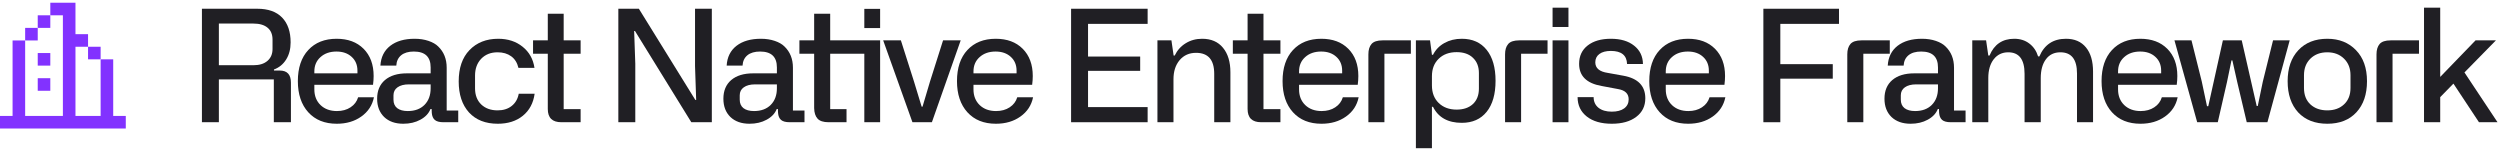
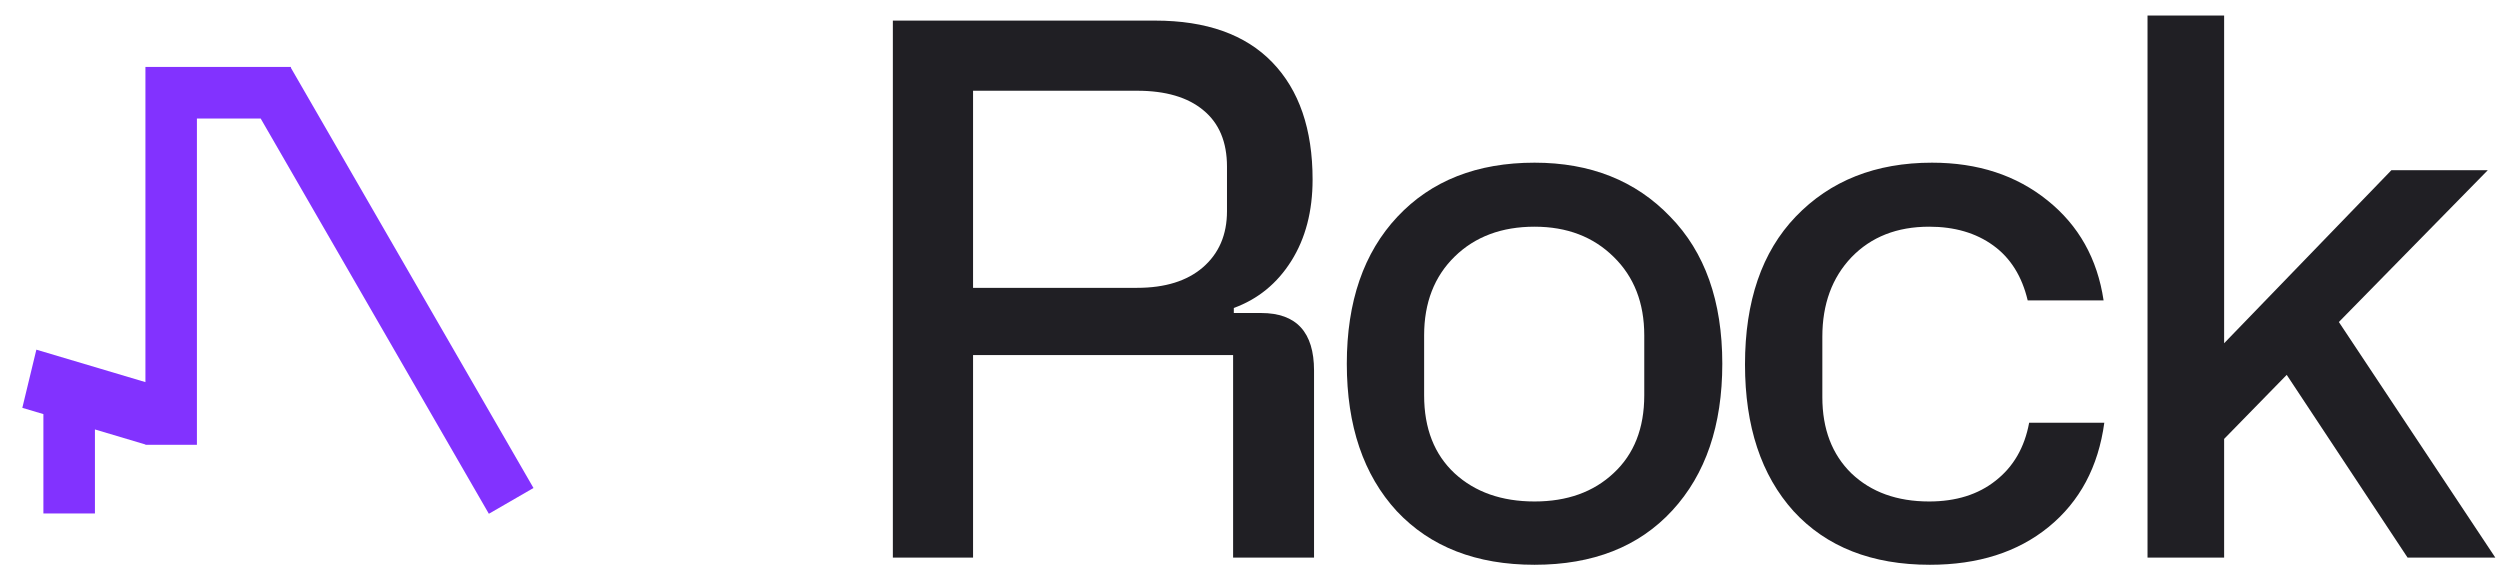
- <svg xmlns="http://www.w3.org/2000/svg" width="530" height="32" viewBox="0 0 530 32" fill="none">
-   <path d="M16 0.578V7.244H18.666V9.911H16V24.578H21.333V12.578H24V24.578H26.666V27.244H0V24.578H2.666V8.578H5.333V24.578H13.333V3.244H10.666V0.578H16Z" fill="#8232FF" />
-   <path d="M10.666 19.244H8V16.578H10.666V19.244Z" fill="#8232FF" />
-   <path d="M10.666 13.911H8V11.244H10.666V13.911Z" fill="#8232FF" />
-   <path d="M21.333 12.578H18.666V9.911H21.333V12.578Z" fill="#8232FF" />
-   <path d="M8 8.578H5.333V5.911H8V8.578Z" fill="#8232FF" />
-   <path d="M10.666 5.911H8V3.244H10.666V5.911Z" fill="#8232FF" />
-   <path d="M46.401 25.911H42.808V1.854H54.555C56.853 1.854 58.605 2.477 59.808 3.723C61.011 4.969 61.612 6.72 61.612 8.976C61.612 10.394 61.295 11.608 60.662 12.618C60.028 13.627 59.169 14.331 58.084 14.729V14.954H59.308C60.887 14.954 61.677 15.813 61.677 17.532V25.911H58.051V16.839H46.401V25.911ZM46.401 4.996V13.826H53.749C55.006 13.826 55.989 13.52 56.698 12.908C57.417 12.285 57.777 11.447 57.777 10.394V8.396C57.777 7.29 57.423 6.446 56.714 5.866C56.016 5.286 55.027 4.996 53.749 4.996H46.401Z" fill="#201F24" />
-   <path d="M63.145 17.194C63.145 14.39 63.881 12.193 65.353 10.604C66.824 9.014 68.828 8.219 71.363 8.219C73.758 8.219 75.66 8.922 77.067 10.33C78.496 11.758 79.21 13.687 79.21 16.114C79.21 16.684 79.167 17.307 79.081 17.983H66.642V18.95C66.642 20.325 67.082 21.437 67.963 22.286C68.844 23.123 69.999 23.543 71.427 23.543C72.555 23.543 73.517 23.279 74.311 22.753C75.117 22.227 75.654 21.518 75.923 20.626H79.274C78.931 22.323 78.039 23.682 76.6 24.703C75.171 25.723 73.436 26.233 71.395 26.233C68.838 26.233 66.824 25.422 65.353 23.8C63.881 22.178 63.145 19.976 63.145 17.194ZM66.642 15.148V15.55H75.778V14.986C75.778 13.773 75.37 12.795 74.553 12.054C73.737 11.302 72.663 10.926 71.331 10.926C69.945 10.926 68.817 11.318 67.947 12.102C67.077 12.876 66.642 13.891 66.642 15.148Z" fill="#201F24" />
-   <path d="M79.953 20.932C79.953 19.235 80.506 17.914 81.613 16.968C82.73 16.023 84.277 15.55 86.253 15.55H91.297V14.293C91.297 12.048 90.11 10.926 87.736 10.926C86.586 10.926 85.689 11.189 85.045 11.715C84.411 12.242 84.067 12.972 84.014 13.907H80.646C80.753 12.113 81.446 10.716 82.725 9.717C84.014 8.718 85.738 8.219 87.897 8.219C88.982 8.219 89.965 8.369 90.846 8.67C91.727 8.971 92.409 9.363 92.892 9.846C94.095 10.996 94.697 12.499 94.697 14.358V23.43H97.146V25.911H94.004C93.166 25.911 92.559 25.75 92.183 25.428C91.807 25.105 91.592 24.606 91.538 23.929L91.506 23.107H91.265C90.889 24.053 90.174 24.81 89.121 25.379C88.08 25.949 86.871 26.233 85.496 26.233C83.788 26.233 82.434 25.755 81.436 24.799C80.447 23.832 79.953 22.544 79.953 20.932ZM83.417 20.207V21.125C83.417 21.91 83.681 22.511 84.207 22.93C84.744 23.338 85.491 23.543 86.447 23.543C87.94 23.543 89.121 23.107 89.992 22.237C90.862 21.356 91.297 20.186 91.297 18.725V17.887H86.688C85.657 17.887 84.852 18.096 84.271 18.515C83.702 18.923 83.417 19.487 83.417 20.207Z" fill="#201F24" />
-   <path d="M109.974 19.869H113.342C113.073 21.845 112.241 23.403 110.844 24.541C109.458 25.669 107.686 26.233 105.527 26.233C102.927 26.233 100.892 25.433 99.42 23.832C97.97 22.221 97.245 20.03 97.245 17.258C97.245 14.422 98.002 12.215 99.516 10.636C101.063 9.024 103.099 8.219 105.623 8.219C107.675 8.219 109.399 8.783 110.796 9.911C112.192 11.028 113.03 12.521 113.31 14.39H109.91C109.652 13.305 109.136 12.483 108.363 11.925C107.589 11.366 106.633 11.087 105.495 11.087C104.055 11.087 102.895 11.543 102.014 12.457C101.144 13.37 100.709 14.557 100.709 16.018V18.725C100.709 20.153 101.144 21.292 102.014 22.141C102.895 22.979 104.055 23.398 105.495 23.398C106.698 23.398 107.691 23.086 108.476 22.463C109.27 21.84 109.77 20.975 109.974 19.869Z" fill="#201F24" />
-   <path d="M123.092 11.393H119.499V23.14H123.092V25.911H118.999C117.087 25.911 116.131 24.977 116.131 23.107V11.393H113.005V8.557H116.131V2.917H119.499V8.557H123.092V11.393Z" fill="#201F24" />
-   <path d="M134.682 25.911H131.088V1.854H135.439L147.411 21.19H147.588L147.347 14.003V1.854H150.908V25.911H146.557L134.617 6.575H134.44L134.682 13.504V25.911Z" fill="#201F24" />
-   <path d="M153.359 20.932C153.359 19.235 153.912 17.914 155.018 16.968C156.136 16.023 157.682 15.55 159.659 15.55H164.702V14.293C164.702 12.048 163.515 10.926 161.141 10.926C159.992 10.926 159.095 11.189 158.451 11.715C157.817 12.242 157.473 12.972 157.419 13.907H154.052C154.159 12.113 154.852 10.716 156.13 9.717C157.419 8.718 159.143 8.219 161.303 8.219C162.388 8.219 163.37 8.369 164.251 8.67C165.132 8.971 165.814 9.363 166.298 9.846C167.501 10.996 168.102 12.499 168.102 14.358V23.43H170.552V25.911H167.41C166.572 25.911 165.965 25.75 165.589 25.428C165.213 25.105 164.998 24.606 164.944 23.929L164.912 23.107H164.67C164.294 24.053 163.58 24.81 162.527 25.379C161.485 25.949 160.277 26.233 158.902 26.233C157.194 26.233 155.84 25.755 154.841 24.799C153.853 23.832 153.359 22.544 153.359 20.932ZM156.823 20.207V21.125C156.823 21.91 157.086 22.511 157.613 22.93C158.15 23.338 158.896 23.543 159.852 23.543C161.346 23.543 162.527 23.107 163.397 22.237C164.267 21.356 164.702 20.186 164.702 18.725V17.887H160.094C159.063 17.887 158.257 18.096 157.677 18.515C157.108 18.923 156.823 19.487 156.823 20.207Z" fill="#201F24" />
-   <path d="M183.235 5.947V1.886H186.586V5.947H183.235ZM176 8.557H186.586V25.911H183.235V11.393H176V23.14H179.464V25.911H175.645C174.56 25.911 173.787 25.659 173.325 25.154C172.863 24.649 172.621 23.902 172.6 22.914V11.393H169.474V8.557H172.6V2.917H176V8.557Z" fill="#201F24" />
-   <path d="M193.436 25.911L187.233 8.557H190.987L193.759 17.258L195.386 22.608H195.579L197.159 17.291L199.93 8.557H203.668L197.561 25.911H193.436Z" fill="#201F24" />
-   <path d="M202.881 17.194C202.881 14.39 203.617 12.193 205.088 10.604C206.56 9.014 208.563 8.219 211.098 8.219C213.494 8.219 215.395 8.922 216.803 10.33C218.231 11.758 218.946 13.687 218.946 16.114C218.946 16.684 218.903 17.307 218.817 17.983H206.377V18.95C206.377 20.325 206.818 21.437 207.699 22.286C208.579 23.123 209.734 23.543 211.163 23.543C212.291 23.543 213.252 23.279 214.047 22.753C214.853 22.227 215.39 21.518 215.658 20.626H219.01C218.666 22.323 217.775 23.682 216.335 24.703C214.907 25.723 213.172 26.233 211.131 26.233C208.574 26.233 206.56 25.422 205.088 23.8C203.617 22.178 202.881 19.976 202.881 17.194ZM206.377 15.148V15.55H215.513V14.986C215.513 13.773 215.105 12.795 214.289 12.054C213.472 11.302 212.398 10.926 211.066 10.926C209.68 10.926 208.553 11.318 207.682 12.102C206.812 12.876 206.377 13.891 206.377 15.148Z" fill="#201F24" />
-   <path d="M243.297 25.911H227.071V1.854H243.297V5.061H230.664V11.989H241.718V15.019H230.664V22.705H243.297V25.911Z" fill="#201F24" />
-   <path d="M248.777 25.911H245.377V8.557H248.342L248.809 11.78H249.035C249.572 10.663 250.351 9.792 251.371 9.169C252.392 8.536 253.552 8.219 254.852 8.219C256.753 8.219 258.225 8.853 259.267 10.12C260.32 11.388 260.846 13.123 260.846 15.325V25.911H257.414V15.647C257.414 12.682 256.13 11.2 253.563 11.2C252.123 11.2 250.963 11.715 250.082 12.747C249.212 13.778 248.777 15.131 248.777 16.807V25.911Z" fill="#201F24" />
-   <path d="M271.45 11.393H267.857V23.14H271.45V25.911H267.358C265.446 25.911 264.489 24.977 264.489 23.107V11.393H261.363V8.557H264.489V2.917H267.857V8.557H271.45V11.393Z" fill="#201F24" />
-   <path d="M271.904 17.194C271.904 14.39 272.639 12.193 274.111 10.604C275.583 9.014 277.586 8.219 280.121 8.219C282.517 8.219 284.418 8.922 285.825 10.33C287.254 11.758 287.968 13.687 287.968 16.114C287.968 16.684 287.925 17.307 287.84 17.983H275.4V18.95C275.4 20.325 275.841 21.437 276.721 22.286C277.602 23.123 278.757 23.543 280.186 23.543C281.314 23.543 282.275 23.279 283.07 22.753C283.876 22.227 284.413 21.518 284.681 20.626H288.033C287.689 22.323 286.798 23.682 285.358 24.703C283.929 25.723 282.195 26.233 280.154 26.233C277.597 26.233 275.583 25.422 274.111 23.8C272.639 22.178 271.904 19.976 271.904 17.194ZM275.4 15.148V15.55H284.536V14.986C284.536 13.773 284.128 12.795 283.312 12.054C282.495 11.302 281.421 10.926 280.089 10.926C278.703 10.926 277.575 11.318 276.705 12.102C275.835 12.876 275.4 13.891 275.4 15.148Z" fill="#201F24" />
-   <path d="M293.094 8.557H299.105V11.393H293.497V25.911H290.097V11.522C290.097 10.577 290.318 9.846 290.758 9.331C291.209 8.815 291.988 8.557 293.094 8.557Z" fill="#201F24" />
-   <path d="M303.57 31.422H300.17V8.557H303.167L303.57 11.619H303.796C304.343 10.544 305.149 9.712 306.213 9.121C307.287 8.52 308.517 8.219 309.902 8.219C312.158 8.219 313.915 9.003 315.172 10.571C316.428 12.129 317.057 14.315 317.057 17.129C317.057 19.955 316.428 22.146 315.172 23.704C313.915 25.261 312.158 26.04 309.902 26.04C306.959 26.04 304.923 24.907 303.796 22.64H303.57V31.422ZM308.807 23.236C310.257 23.236 311.406 22.844 312.255 22.06C313.104 21.265 313.528 20.175 313.528 18.789V15.486C313.528 14.132 313.109 13.058 312.271 12.263C311.444 11.457 310.289 11.055 308.807 11.055C307.228 11.055 305.96 11.522 305.004 12.457C304.048 13.38 303.57 14.61 303.57 16.146V18.128C303.57 19.665 304.048 20.9 305.004 21.834C305.971 22.769 307.238 23.236 308.807 23.236Z" fill="#201F24" />
-   <path d="M322.07 8.557H328.08V11.393H322.473V25.911H319.073V11.522C319.073 10.577 319.293 9.846 319.734 9.331C320.185 8.815 320.964 8.557 322.07 8.557Z" fill="#201F24" />
-   <path d="M332.513 5.721H329.146V1.628H332.513V5.721ZM332.513 25.911H329.146V8.557H332.513V25.911Z" fill="#201F24" />
-   <path d="M334.449 20.594H337.849C337.849 21.539 338.192 22.291 338.88 22.85C339.578 23.398 340.518 23.671 341.7 23.671C342.817 23.671 343.692 23.44 344.326 22.979C344.96 22.506 345.277 21.867 345.277 21.061C345.277 19.869 344.536 19.144 343.053 18.886L339.525 18.225C336.356 17.666 334.771 16.104 334.771 13.536C334.771 11.882 335.378 10.582 336.592 9.637C337.806 8.691 339.444 8.219 341.506 8.219C343.58 8.219 345.223 8.708 346.437 9.685C347.662 10.652 348.285 11.946 348.306 13.568H344.939C344.874 11.721 343.73 10.797 341.506 10.797C340.464 10.797 339.653 11.012 339.073 11.441C338.493 11.871 338.203 12.462 338.203 13.214C338.203 14.449 339.084 15.196 340.846 15.454L344.149 16.05C347.254 16.608 348.806 18.204 348.806 20.835C348.806 22.5 348.161 23.816 346.872 24.783C345.594 25.75 343.87 26.233 341.7 26.233C339.465 26.233 337.698 25.723 336.399 24.703C335.099 23.671 334.449 22.302 334.449 20.594Z" fill="#201F24" />
-   <path d="M349.646 17.194C349.646 14.39 350.381 12.193 351.853 10.604C353.325 9.014 355.328 8.219 357.863 8.219C360.259 8.219 362.16 8.922 363.567 10.33C364.996 11.758 365.711 13.687 365.711 16.114C365.711 16.684 365.668 17.307 365.582 17.983H353.142V18.95C353.142 20.325 353.583 21.437 354.463 22.286C355.344 23.123 356.499 23.543 357.928 23.543C359.056 23.543 360.017 23.279 360.812 22.753C361.618 22.227 362.155 21.518 362.423 20.626H365.775C365.431 22.323 364.54 23.682 363.1 24.703C361.671 25.723 359.937 26.233 357.896 26.233C355.339 26.233 353.325 25.422 351.853 23.8C350.381 22.178 349.646 19.976 349.646 17.194ZM353.142 15.148V15.55H362.278V14.986C362.278 13.773 361.87 12.795 361.054 12.054C360.237 11.302 359.163 10.926 357.831 10.926C356.445 10.926 355.317 11.318 354.447 12.102C353.577 12.876 353.142 13.891 353.142 15.148Z" fill="#201F24" />
-   <path d="M377.429 25.911H373.835V1.854H389.868V5.061H377.429V13.601H388.547V16.678H377.429V25.911Z" fill="#201F24" />
-   <path d="M394.624 8.557H400.634V11.393H395.026V25.911H391.626V11.522C391.626 10.577 391.847 9.846 392.287 9.331C392.738 8.815 393.517 8.557 394.624 8.557Z" fill="#201F24" />
-   <path d="M399.508 20.932C399.508 19.235 400.061 17.914 401.167 16.968C402.285 16.023 403.832 15.55 405.808 15.55H410.852V14.293C410.852 12.048 409.665 10.926 407.291 10.926C406.141 10.926 405.244 11.189 404.6 11.715C403.966 12.242 403.622 12.972 403.568 13.907H400.201C400.308 12.113 401.001 10.716 402.279 9.717C403.568 8.718 405.292 8.219 407.452 8.219C408.537 8.219 409.52 8.369 410.4 8.67C411.281 8.971 411.963 9.363 412.447 9.846C413.65 10.996 414.251 12.499 414.251 14.358V23.43H416.701V25.911H413.559C412.721 25.911 412.114 25.75 411.738 25.428C411.362 25.105 411.147 24.606 411.093 23.929L411.061 23.107H410.819C410.443 24.053 409.729 24.81 408.676 25.379C407.634 25.949 406.426 26.233 405.051 26.233C403.343 26.233 401.989 25.755 400.99 24.799C400.002 23.832 399.508 22.544 399.508 20.932ZM402.972 20.207V21.125C402.972 21.91 403.235 22.511 403.762 22.93C404.299 23.338 405.045 23.543 406.001 23.543C407.495 23.543 408.676 23.107 409.546 22.237C410.417 21.356 410.852 20.186 410.852 18.725V17.887H406.243C405.212 17.887 404.406 18.096 403.826 18.515C403.257 18.923 402.972 19.487 402.972 20.207Z" fill="#201F24" />
-   <path d="M421.52 25.911H418.121V8.557H421.053L421.52 11.78H421.778C422.767 9.406 424.518 8.219 427.031 8.219C428.277 8.219 429.341 8.557 430.222 9.234C431.103 9.9 431.72 10.808 432.075 11.957H432.349C433.412 9.465 435.292 8.219 437.988 8.219C439.814 8.219 441.227 8.831 442.226 10.056C443.225 11.27 443.725 12.977 443.725 15.18V25.911H440.325V15.582C440.325 12.585 439.148 11.087 436.796 11.087C435.485 11.087 434.465 11.581 433.734 12.569C433.004 13.547 432.639 14.879 432.639 16.565V25.911H429.207V15.647C429.207 12.607 428.052 11.087 425.742 11.087C424.464 11.087 423.438 11.581 422.665 12.569C421.902 13.558 421.52 14.879 421.52 16.533V25.911Z" fill="#201F24" />
-   <path d="M445.531 17.194C445.531 14.39 446.267 12.193 447.739 10.604C449.21 9.014 451.214 8.219 453.749 8.219C456.145 8.219 458.046 8.922 459.453 10.33C460.882 11.758 461.596 13.687 461.596 16.114C461.596 16.684 461.553 17.307 461.467 17.983H449.028V18.95C449.028 20.325 449.468 21.437 450.349 22.286C451.23 23.123 452.385 23.543 453.813 23.543C454.941 23.543 455.903 23.279 456.698 22.753C457.503 22.227 458.04 21.518 458.309 20.626H461.661C461.317 22.323 460.425 23.682 458.986 24.703C457.557 25.723 455.822 26.233 453.781 26.233C451.225 26.233 449.21 25.422 447.739 23.8C446.267 22.178 445.531 19.976 445.531 17.194ZM449.028 15.148V15.55H458.164V14.986C458.164 13.773 457.756 12.795 456.939 12.054C456.123 11.302 455.049 10.926 453.717 10.926C452.331 10.926 451.203 11.318 450.333 12.102C449.463 12.876 449.028 13.891 449.028 15.148Z" fill="#201F24" />
-   <path d="M479.709 17.339L481.885 8.557H485.414L480.692 25.911H476.31L474.295 17.403L473.264 12.811H473.071L472.12 17.403L470.17 25.911H465.804L460.986 8.557H464.595L466.77 17.258L467.882 22.511H468.156L471.25 8.557H475.246L478.42 22.479H478.646L479.709 17.339Z" fill="#201F24" />
-   <path d="M487.22 23.832C485.727 22.21 484.98 20.008 484.98 17.226C484.98 14.444 485.738 12.247 487.252 10.636C488.767 9.024 490.813 8.219 493.392 8.219C495.894 8.219 497.919 9.024 499.466 10.636C501.024 12.226 501.803 14.422 501.803 17.226C501.803 19.987 501.056 22.178 499.563 23.8C498.07 25.422 496.013 26.233 493.392 26.233C490.781 26.233 488.724 25.433 487.22 23.832ZM488.445 15.953V18.644C488.445 20.127 488.901 21.292 489.814 22.141C490.727 22.979 491.92 23.398 493.392 23.398C494.852 23.398 496.034 22.973 496.936 22.125C497.85 21.276 498.306 20.116 498.306 18.644V15.953C498.306 14.503 497.85 13.332 496.936 12.44C496.023 11.538 494.842 11.087 493.392 11.087C491.92 11.087 490.727 11.533 489.814 12.424C488.901 13.316 488.445 14.492 488.445 15.953Z" fill="#201F24" />
-   <path d="M506.816 8.557H512.826V11.393H507.219V25.911H503.819V11.522C503.819 10.577 504.039 9.846 504.479 9.331C504.931 8.815 505.709 8.557 506.816 8.557Z" fill="#201F24" />
-   <path d="M529.473 25.911H525.541L520.127 17.726L517.324 20.594V25.911H513.891V1.628H517.324V16.308L524.816 8.557H529.135L522.464 15.357L529.473 25.911Z" fill="#201F24" />
+ <svg xmlns="http://www.w3.org/2000/svg" width="112" height="26" viewBox="0 0 112 26" fill="none">
+   <path d="M13.039 3.05L23.9 21.862L21.901 23.017L11.678 5.309H8.822V19.927H6.515V19.913L4.253 19.239V23.004H1.944V18.552L1 18.271L1.629 15.665L6.515 17.119V3H13.03L13.039 3.05Z" fill="#8232FF" />
+   <path d="M111.79 24.98H107.859L102.445 16.794L99.641 19.663V24.98H96.209V0.697H99.641V15.377L107.134 7.626H111.452L104.781 14.426L111.79 24.98Z" fill="#201F24" />
+   <path d="M90.906 18.938H94.273C94.005 20.914 93.172 22.472 91.776 23.61C90.39 24.738 88.618 25.302 86.459 25.302C83.859 25.302 81.823 24.502 80.352 22.901C78.901 21.29 78.176 19.099 78.176 16.327C78.176 13.491 78.934 11.284 80.448 9.705C81.995 8.093 84.031 7.288 86.555 7.288C88.607 7.288 90.331 7.852 91.728 8.979C93.124 10.097 93.962 11.59 94.241 13.459H90.841C90.584 12.374 90.068 11.552 89.294 10.994C88.521 10.435 87.565 10.156 86.426 10.156C84.987 10.156 83.827 10.612 82.946 11.525C82.076 12.438 81.641 13.626 81.641 15.086V17.794C81.641 19.222 82.076 20.361 82.946 21.209C83.827 22.047 84.987 22.466 86.426 22.466C87.629 22.466 88.623 22.155 89.407 21.532C90.202 20.909 90.702 20.044 90.906 18.938Z" fill="#201F24" />
+   <path d="M62.577 22.901C61.084 21.279 60.337 19.077 60.337 16.295C60.337 13.513 61.094 11.316 62.609 9.705C64.124 8.093 66.17 7.288 68.748 7.288C71.251 7.288 73.276 8.093 74.823 9.705C76.38 11.294 77.159 13.491 77.159 16.295C77.159 19.056 76.413 21.247 74.919 22.869C73.426 24.491 71.369 25.302 68.748 25.302C66.138 25.302 64.081 24.502 62.577 22.901ZM63.801 15.022V17.713C63.801 19.195 64.258 20.361 65.171 21.209C66.084 22.047 67.276 22.466 68.748 22.466C70.209 22.466 71.391 22.042 72.293 21.193C73.206 20.345 73.663 19.185 73.663 17.713V15.022C73.663 13.572 73.206 12.401 72.293 11.509C71.38 10.607 70.198 10.156 68.748 10.156C67.276 10.156 66.084 10.602 65.171 11.493C64.258 12.385 63.801 13.561 63.801 15.022Z" fill="#201F24" />
+   <path d="M43.593 24.98H40V0.923H51.747C54.045 0.923 55.796 1.546 56.999 2.792C58.203 4.038 58.804 5.789 58.804 8.045C58.804 9.463 58.487 10.677 57.853 11.687C57.22 12.696 56.36 13.4 55.275 13.797V14.023H56.5C58.079 14.023 58.869 14.882 58.869 16.601V24.98H55.243V15.908H43.593V24.98ZM43.593 4.065V12.895H50.941C52.198 12.895 53.181 12.589 53.89 11.977C54.609 11.354 54.969 10.516 54.969 9.463V7.465C54.969 6.358 54.615 5.515 53.906 4.935C53.208 4.355 52.219 4.065 50.941 4.065H43.593Z" fill="#201F24" />
</svg>
